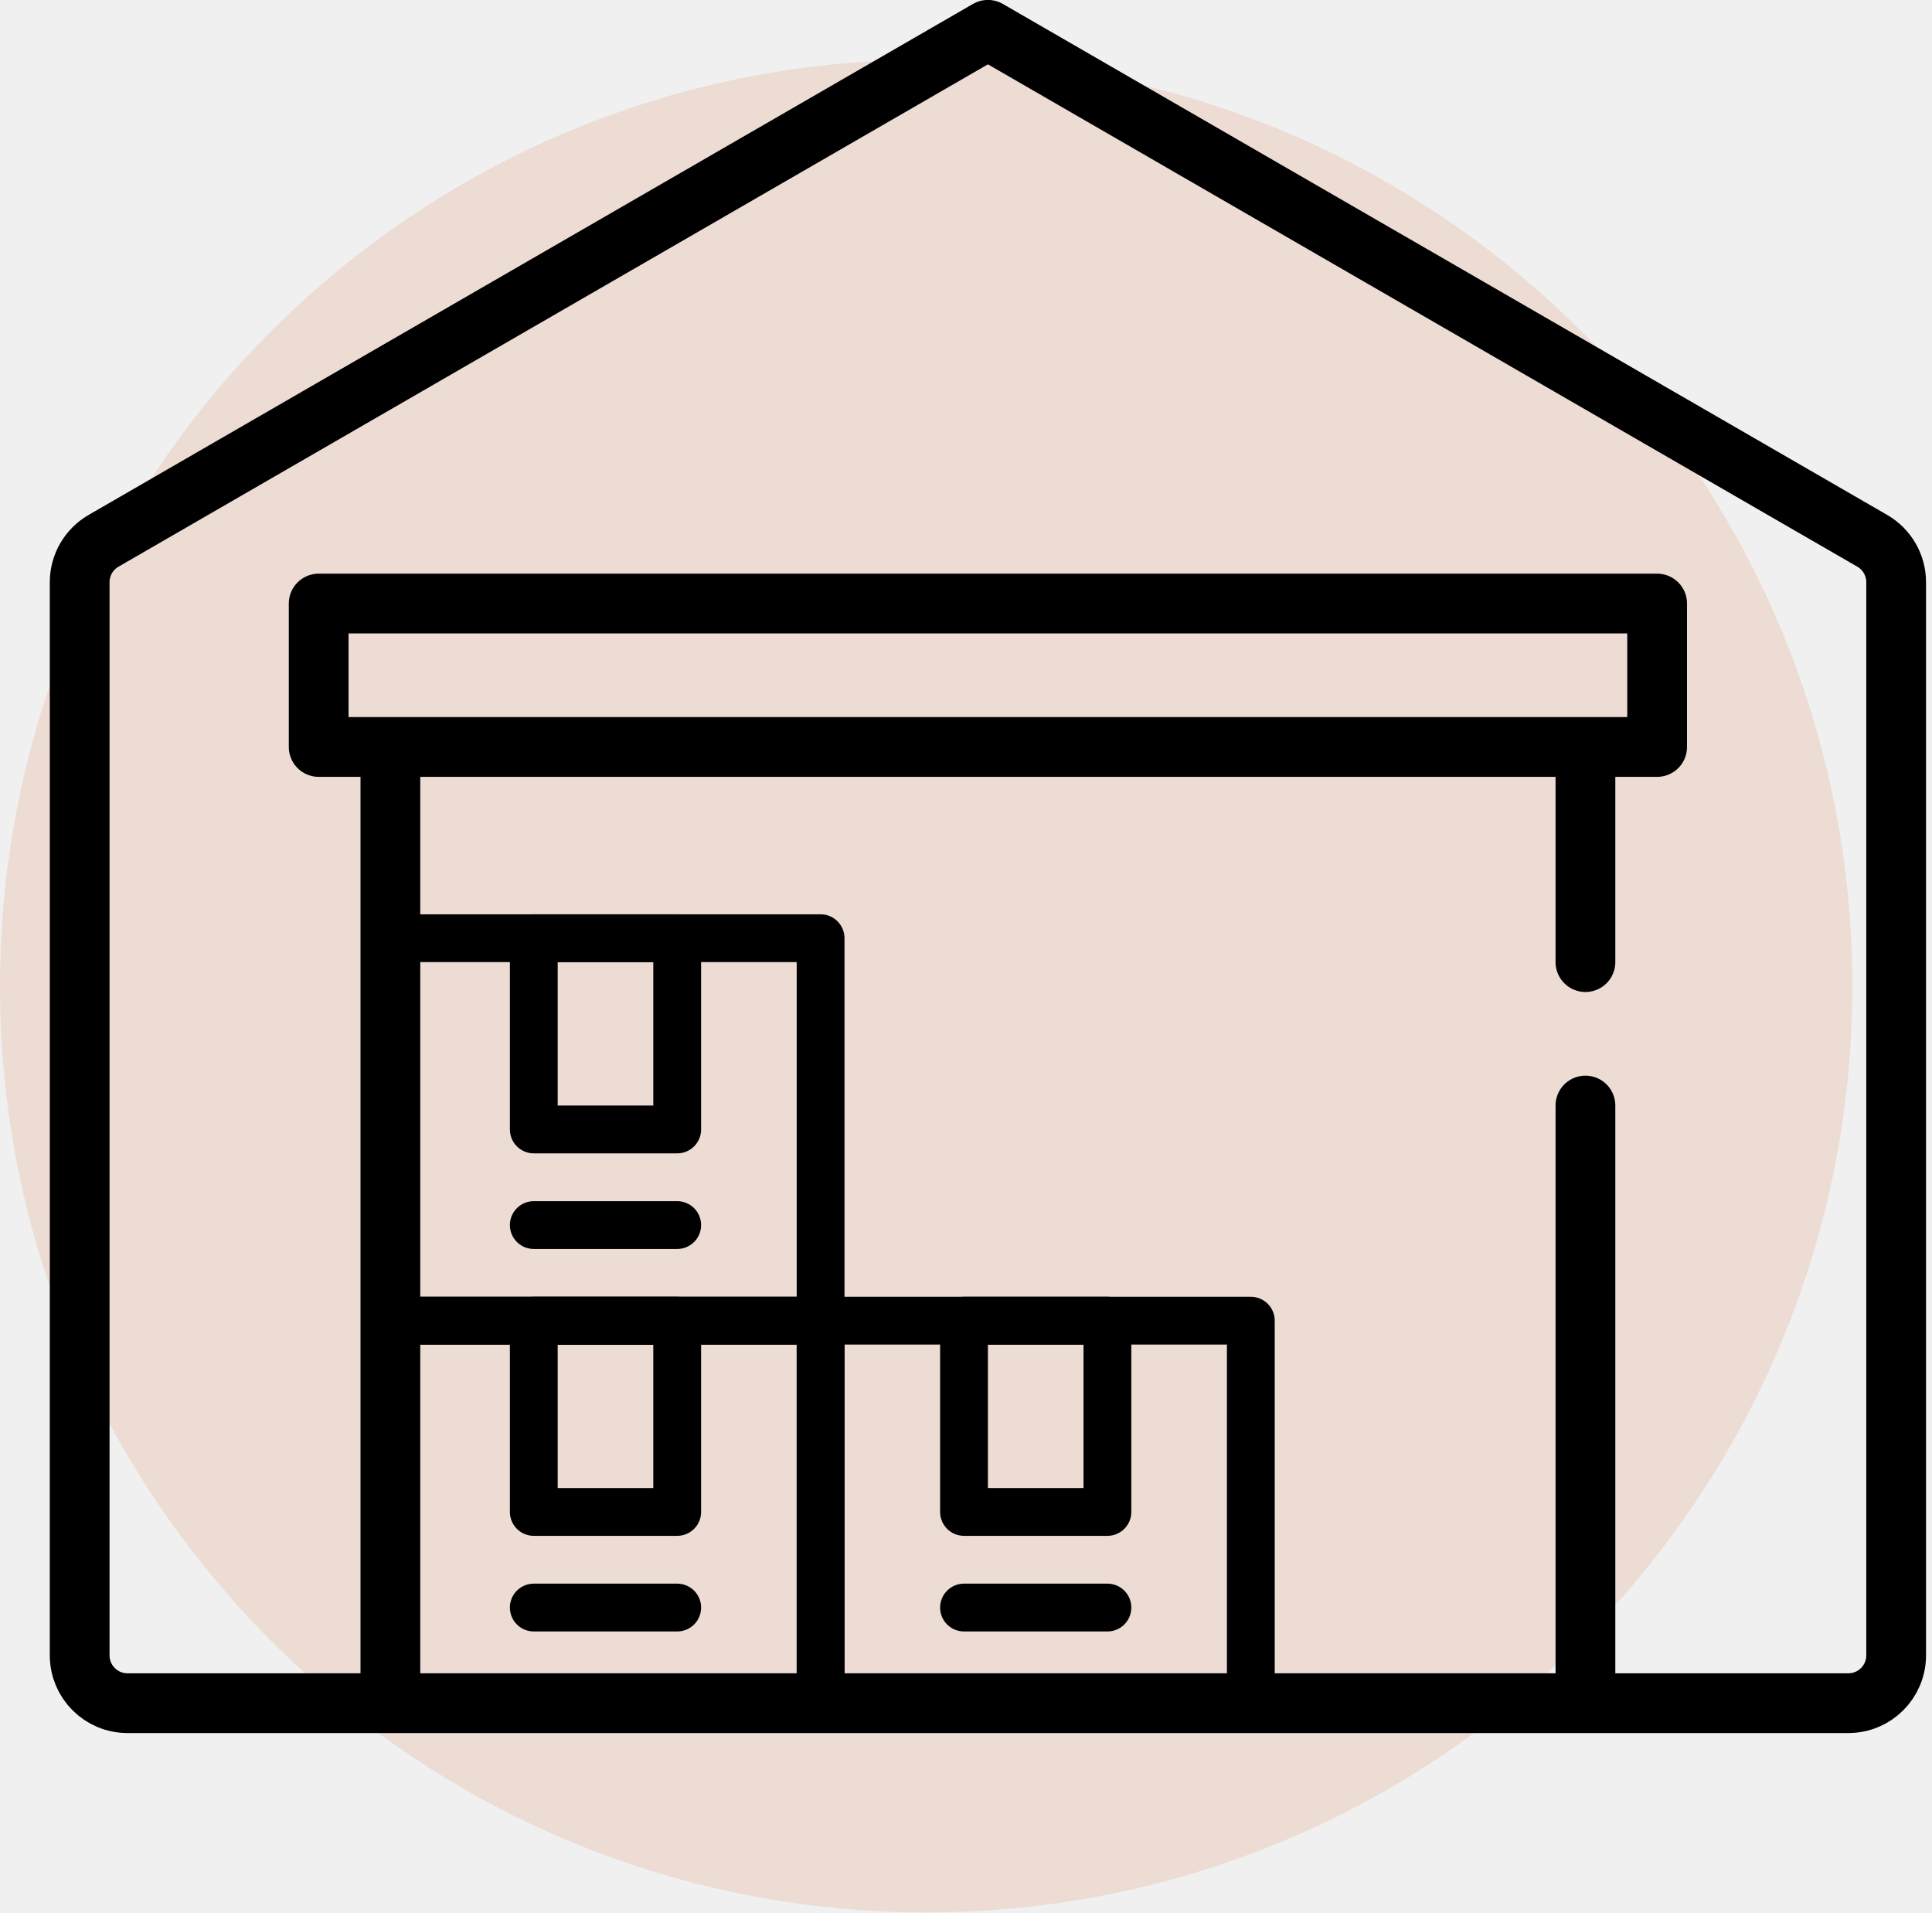
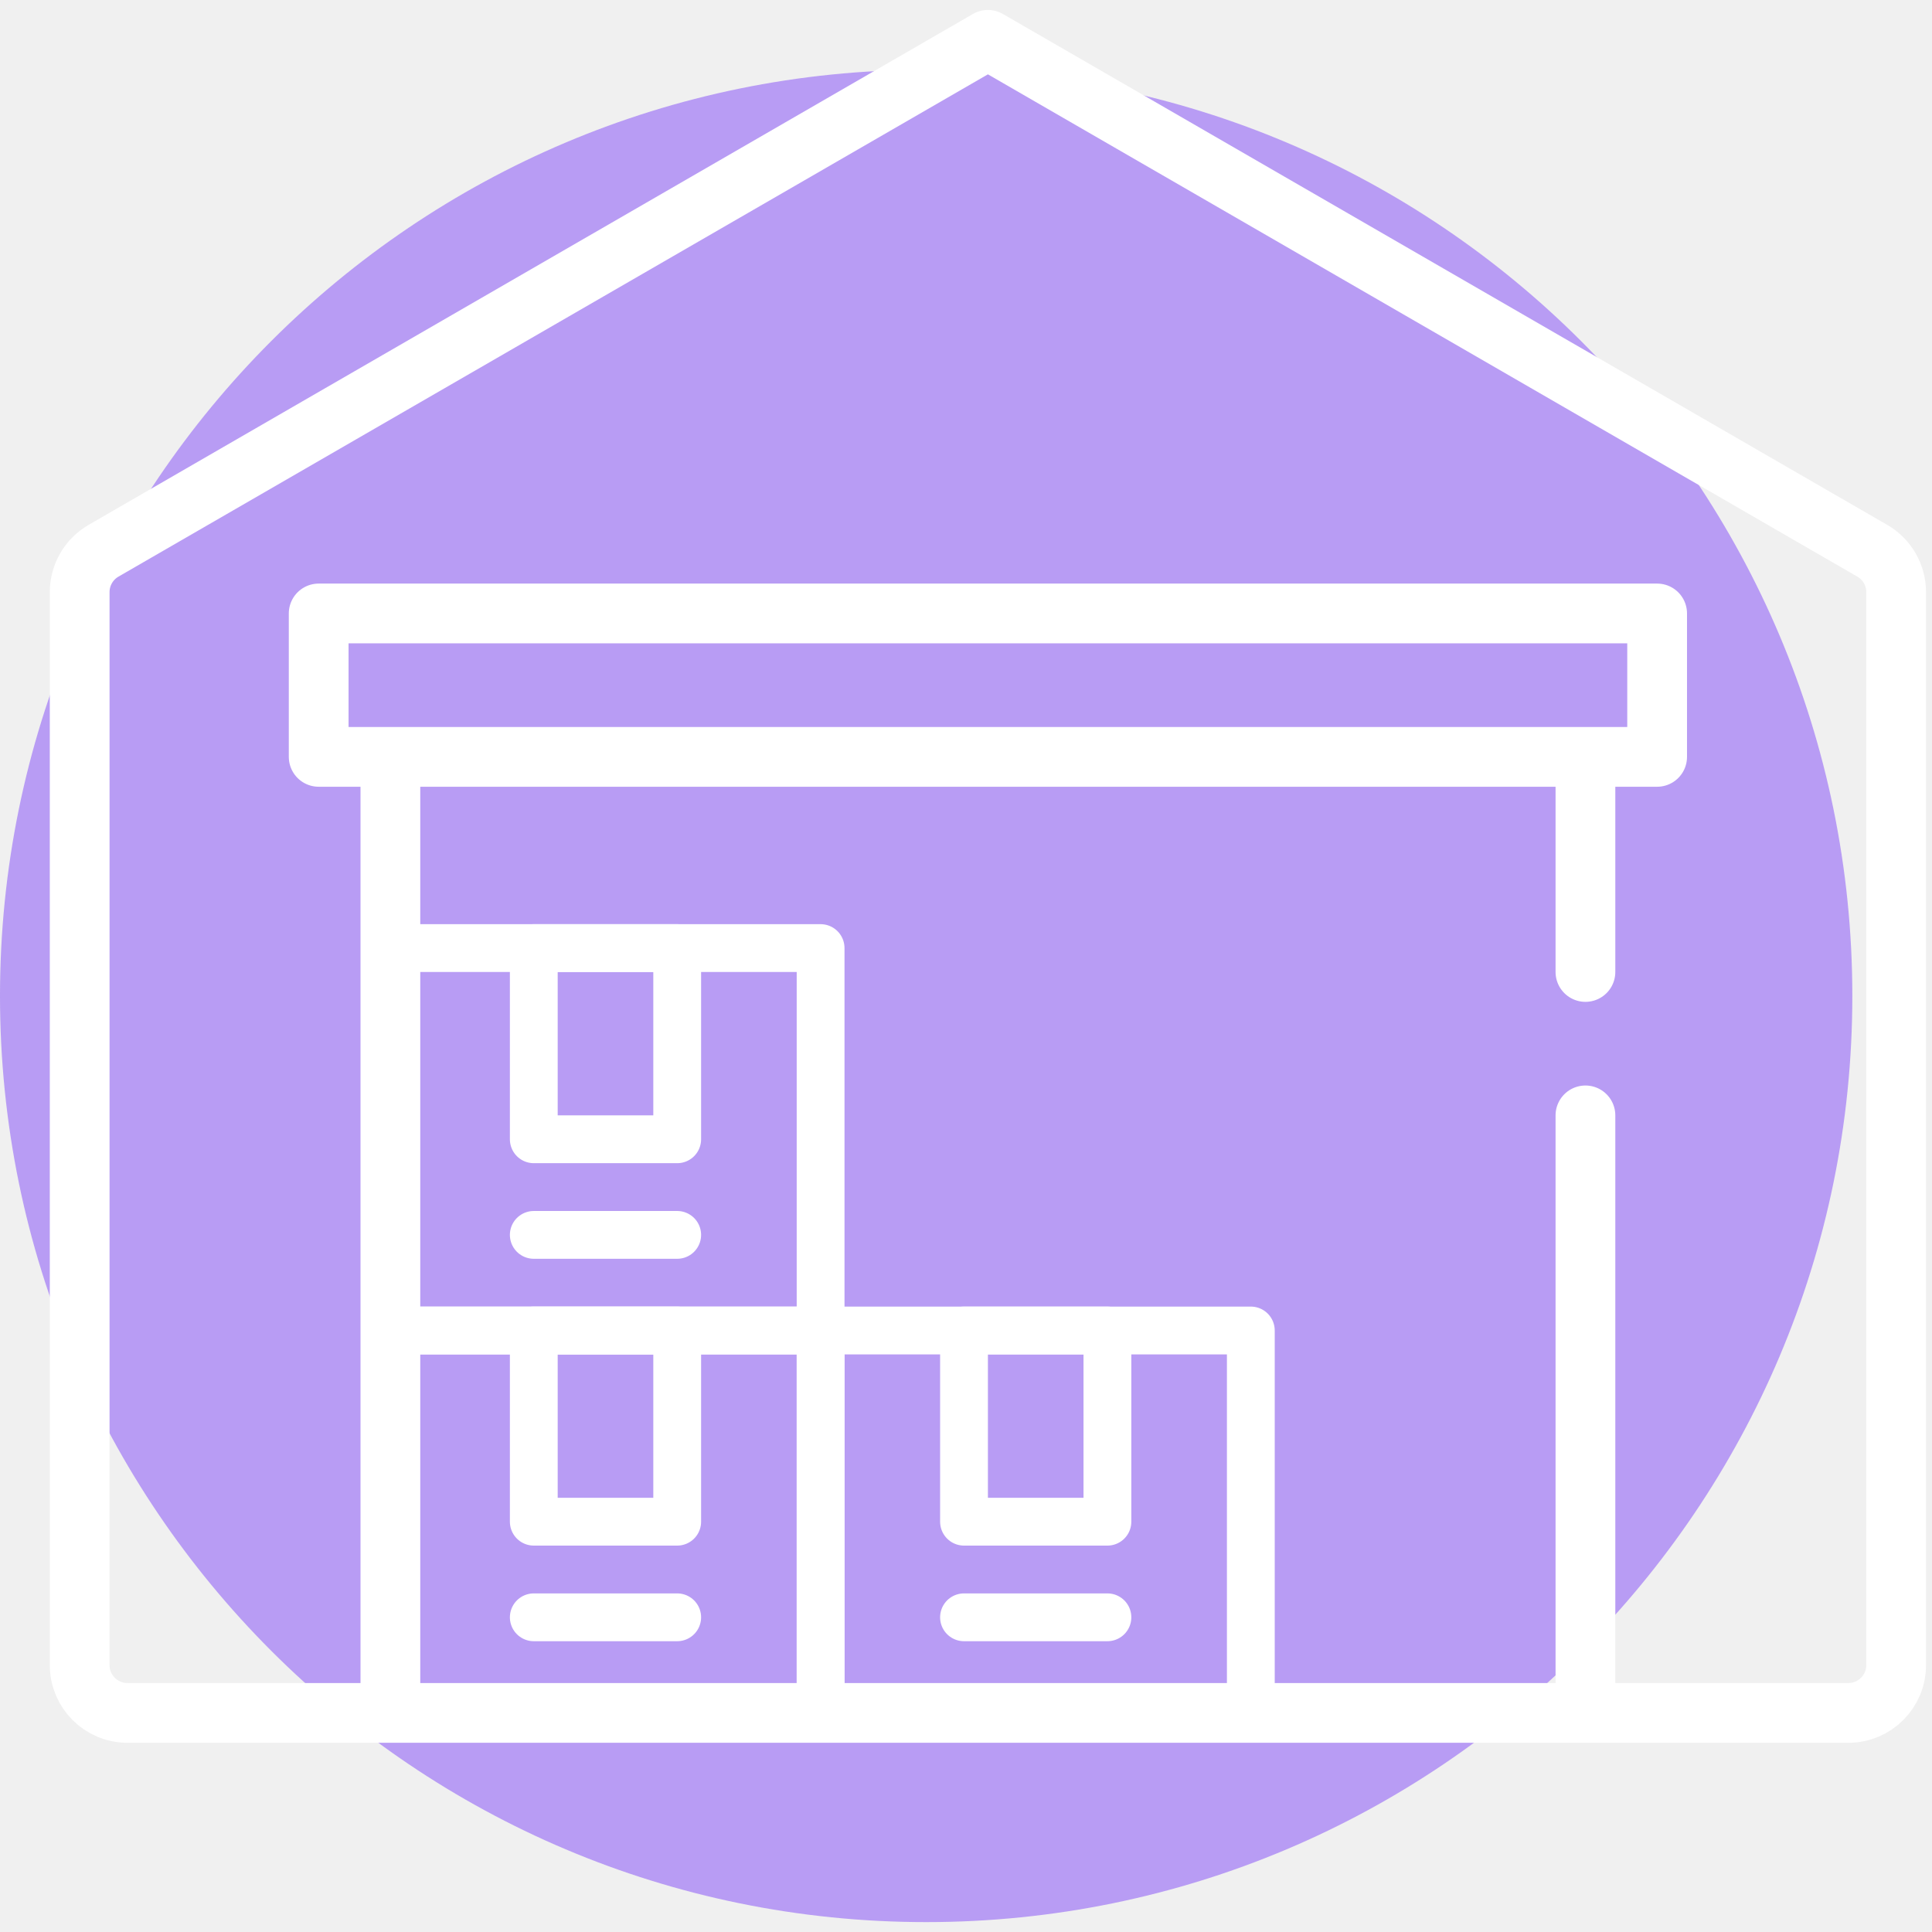
- <svg xmlns="http://www.w3.org/2000/svg" width="97px" height="96px" viewBox="0 0 97 96" version="1.1">
-   <g id="mobile" stroke="none" stroke-width="1" fill="none" fill-rule="evenodd">
-     <g id="warehouse" transform="translate(0, 1)">
-       <g transform="translate(0, 0.496875)">
-         <circle id="Oval" fill-opacity="0.6" fill="#E9CFC1" cx="46.5" cy="48.003" r="46.5" />
-         <path d="M5.199,25.651 L49.6,0 L49.6,0 L94.001,25.651 C94.743,26.08 95.2,26.872 95.2,27.73 L95.2,81.6 C95.2,82.925 94.125,84 92.8,84 L6.4,84 C5.075,84 4,82.925 4,81.6 L4,27.73 C4,26.872 4.457,26.08 5.199,25.651 Z" id="Rectangle" stroke="#000000" stroke-width="3" stroke-linejoin="round" />
-         <rect id="Rectangle" stroke="#000000" stroke-width="3" stroke-linejoin="round" x="16" y="28.8" width="67.2" height="7.2" />
-         <line x1="19.6" y1="37.2" x2="19.6" y2="82.8" id="Line" stroke="#000000" stroke-width="3" stroke-linecap="square" />
-         <line x1="79.6" y1="37.2" x2="79.6" y2="46.8" id="Line" stroke="#000000" stroke-width="3" stroke-linecap="round" stroke-linejoin="round" />
-         <line x1="79.6" y1="54" x2="79.6" y2="82.8" id="Line" stroke="#000000" stroke-width="3" stroke-linecap="round" />
-         <g id="Group-5" transform="translate(19.6, 64.8)" stroke="#000000" stroke-width="2.4">
-           <rect id="Rectangle" stroke-linejoin="round" x="0" y="0" width="21.6" height="19.2" />
-           <rect id="Rectangle" stroke-linejoin="round" x="7.2" y="0" width="7.2" height="9.6" />
-           <line x1="7.2" y1="14.4" x2="14.4" y2="14.4" id="Line-2" stroke-linecap="round" />
-         </g>
-         <g id="Group-5" transform="translate(41.2, 64.8)" stroke="#000000" stroke-width="2.4">
-           <rect id="Rectangle" stroke-linejoin="round" x="0" y="0" width="21.6" height="19.2" />
-           <rect id="Rectangle" stroke-linejoin="round" x="7.2" y="0" width="7.2" height="9.6" />
-           <line x1="7.2" y1="14.4" x2="14.4" y2="14.4" id="Line-2" stroke-linecap="round" />
-         </g>
-         <g id="Group-5" transform="translate(19.6, 45.6)" stroke="#000000" stroke-width="2.4">
-           <rect id="Rectangle" stroke-linejoin="round" x="0" y="0" width="21.6" height="19.2" />
-           <rect id="Rectangle" stroke-linejoin="round" x="7.2" y="0" width="7.2" height="9.6" />
-           <line x1="7.2" y1="14.4" x2="14.4" y2="14.4" id="Line-2" stroke-linecap="round" />
-         </g>
+ <svg xmlns="http://www.w3.org/2000/svg" width="97" height="97" viewBox="0 0 97 97" fill="none">
+   <g id="warehouse">
+     <g id="warehouse_2">
+       <circle id="Oval" cx="46.5" cy="50.003" r="46.5" fill="#8148F9" fill-opacity="0.5" />
+       <path id="Rectangle" fill-rule="evenodd" clip-rule="evenodd" d="M4 29.73C4 28.872 4.457 28.08 5.199 27.651L49.6 2L94.001 27.651C94.743 28.08 95.2 28.872 95.2 29.73V83.6C95.2 84.925 94.126 86 92.8 86H6.4C5.075 86 4 84.925 4 83.6V29.73Z" stroke="white" stroke-width="3" stroke-linejoin="round" />
+       <rect id="Rectangle_2" x="16" y="30.8" width="67.2" height="7.2" stroke="white" stroke-width="3" stroke-linejoin="round" />
+       <path id="Line" d="M19.6 39.2V84.8" stroke="white" stroke-width="3" stroke-linecap="square" />
+       <path id="Line_2" d="M79.6 39.2V48.8" stroke="white" stroke-width="3" stroke-linecap="round" stroke-linejoin="round" />
+       <path id="Line_3" d="M79.6 56V84.8" stroke="white" stroke-width="3" stroke-linecap="round" />
+       <g id="Group 5">
+         <rect id="Rectangle_3" x="19.6" y="66.8" width="21.6" height="19.2" stroke="white" stroke-width="2.4" stroke-linejoin="round" />
+         <rect id="Rectangle_4" x="26.8" y="66.8" width="7.2" height="9.6" stroke="white" stroke-width="2.4" stroke-linejoin="round" />
+         <path id="Line 2" d="M26.8 81.2H34" stroke="white" stroke-width="2.4" stroke-linecap="round" />
+       </g>
+       <g id="Group 5_2">
+         <rect id="Rectangle_5" x="41.2" y="66.8" width="21.6" height="19.2" stroke="white" stroke-width="2.4" stroke-linejoin="round" />
+         <rect id="Rectangle_6" x="48.4" y="66.8" width="7.2" height="9.6" stroke="white" stroke-width="2.4" stroke-linejoin="round" />
+         <path id="Line 2_2" d="M48.4 81.2H55.6" stroke="white" stroke-width="2.4" stroke-linecap="round" />
+       </g>
+       <g id="Group 5_3">
+         <rect id="Rectangle_7" x="19.6" y="47.6" width="21.6" height="19.2" stroke="white" stroke-width="2.4" stroke-linejoin="round" />
+         <rect id="Rectangle_8" x="26.8" y="47.6" width="7.2" height="9.6" stroke="white" stroke-width="2.4" stroke-linejoin="round" />
+         <path id="Line 2_3" d="M26.8 62H34" stroke="white" stroke-width="2.4" stroke-linecap="round" />
      </g>
    </g>
  </g>
</svg>
